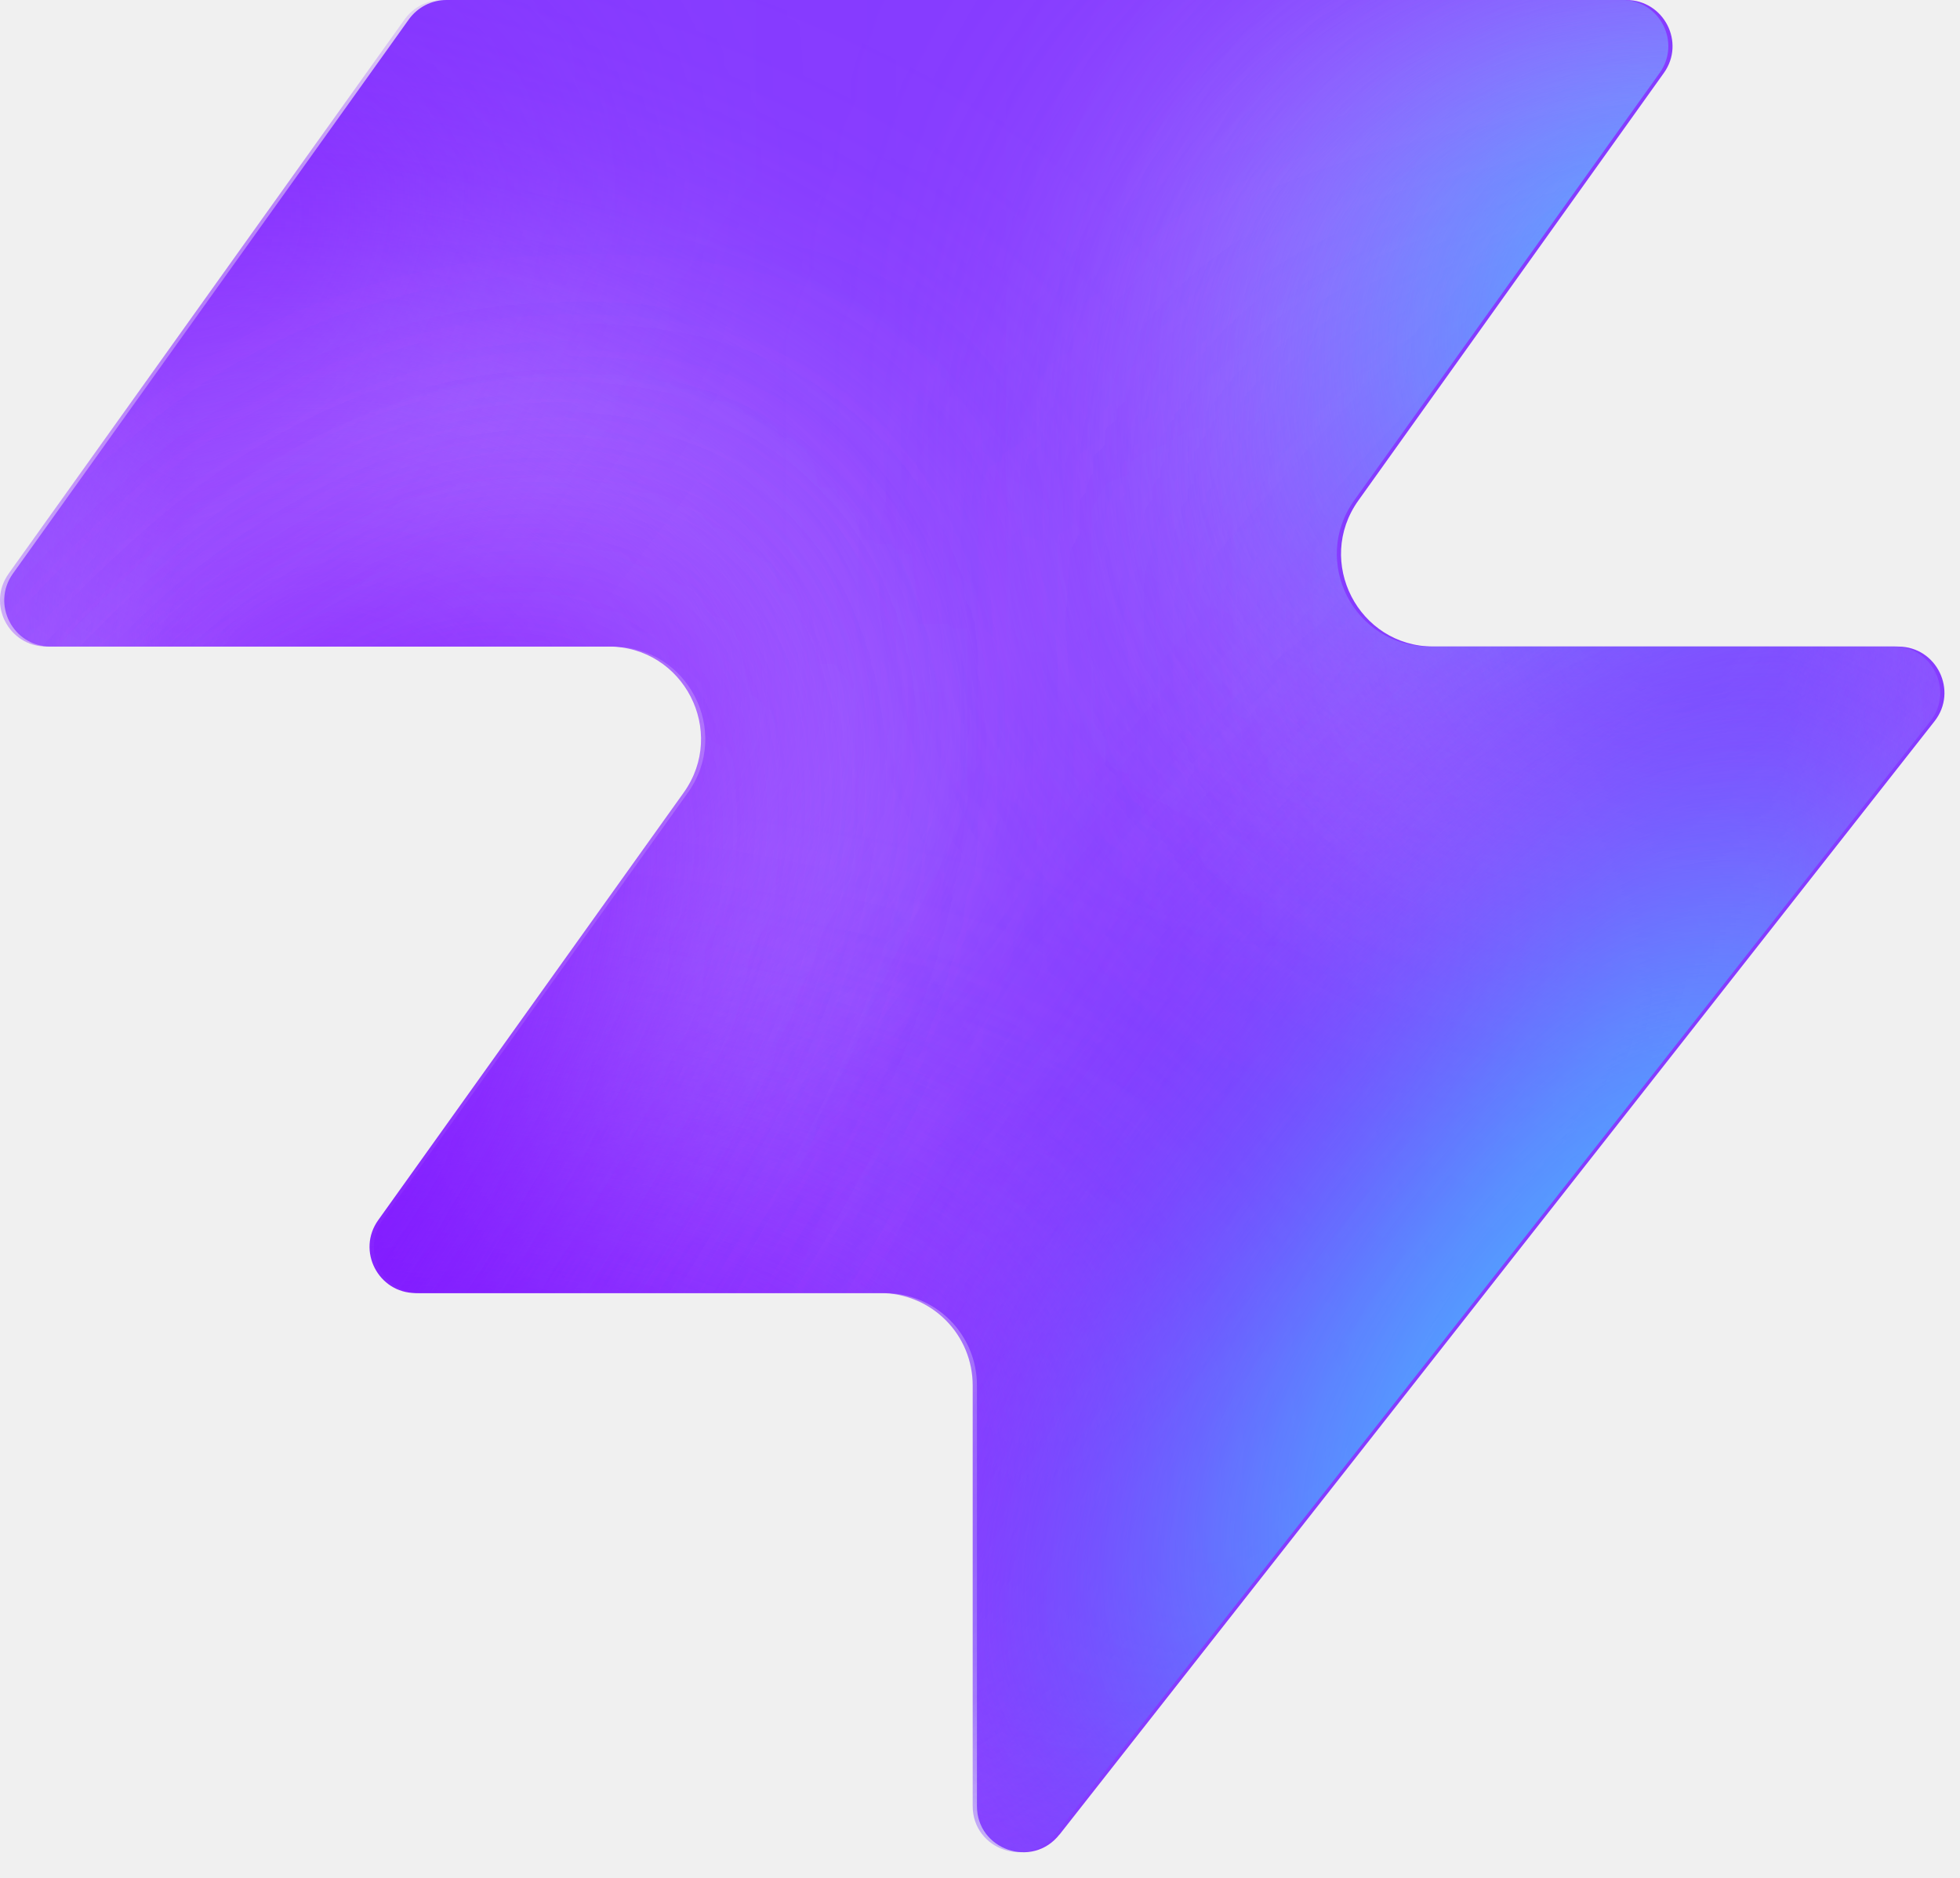
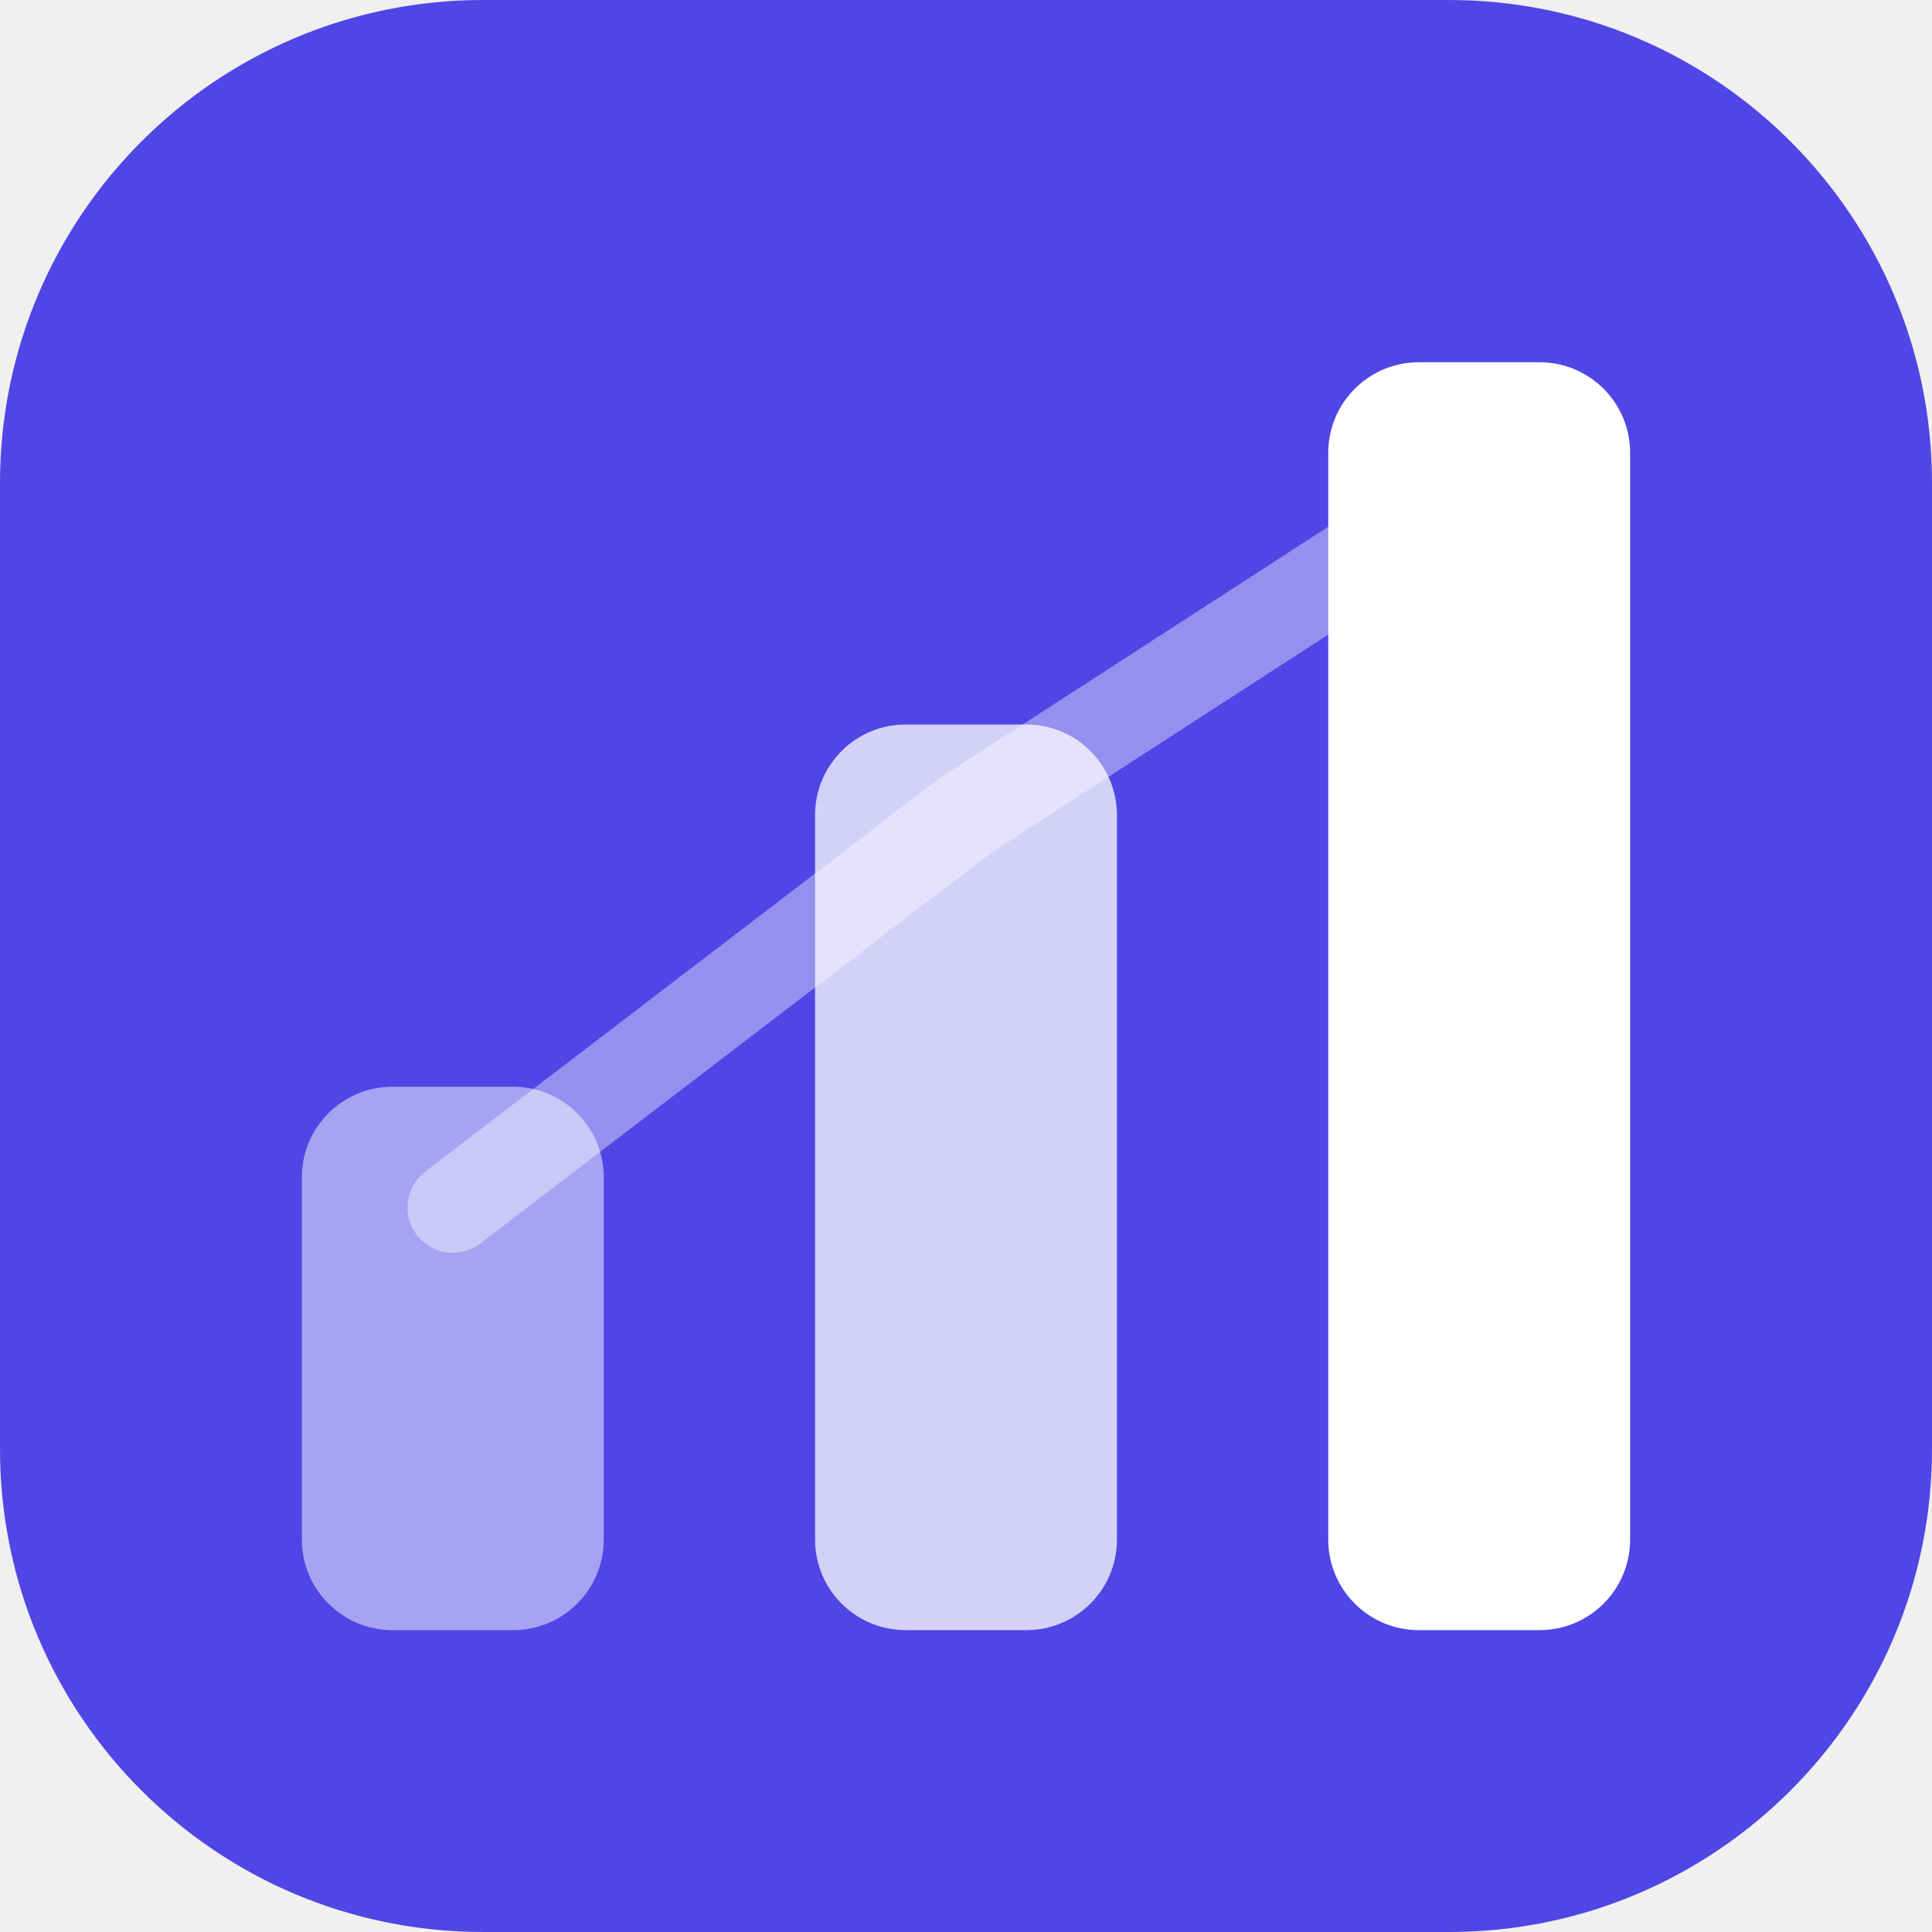
- <svg xmlns="http://www.w3.org/2000/svg" width="48" height="46" fill="none" viewBox="0 0 48 46">
-   <path fill="#863bff" d="M25.946 44.938c-.664.845-2.021.375-2.021-.698V33.937a2.26 2.26 0 0 0-2.262-2.262H10.287c-.92 0-1.456-1.04-.92-1.788l7.48-10.471c1.07-1.497 0-3.578-1.842-3.578H1.237c-.92 0-1.456-1.04-.92-1.788L10.013.474c.214-.297.556-.474.92-.474h28.894c.92 0 1.456 1.04.92 1.788l-7.48 10.471c-1.07 1.498 0 3.579 1.842 3.579h11.377c.943 0 1.473 1.088.89 1.83L25.947 44.94z" style="fill:#863bff;fill:color(display-p3 .525 .23 1);fill-opacity:1" />
-   <mask id="a" width="48" height="46" x="0" y="0" maskUnits="userSpaceOnUse" style="mask-type:alpha">
-     <path fill="#000" d="M25.842 44.938c-.664.844-2.021.375-2.021-.698V33.937a2.26 2.26 0 0 0-2.262-2.262H10.183c-.92 0-1.456-1.04-.92-1.788l7.48-10.471c1.07-1.498 0-3.579-1.842-3.579H1.133c-.92 0-1.456-1.04-.92-1.787L9.91.473c.214-.297.556-.474.92-.474h28.894c.92 0 1.456 1.04.92 1.788l-7.48 10.471c-1.07 1.498 0 3.578 1.842 3.578h11.377c.943 0 1.473 1.088.89 1.832L25.843 44.94z" style="fill:#000;fill-opacity:1" />
-   </mask>
-   <g mask="url(#a)">
-     <g filter="url(#b)">
-       <ellipse cx="5.508" cy="14.704" fill="#ede6ff" rx="5.508" ry="14.704" style="fill:#ede6ff;fill:color(display-p3 .927 .903 1);fill-opacity:1" transform="matrix(.00324 1 1 -.00324 -4.47 31.516)" />
-     </g>
-     <g filter="url(#c)">
-       <ellipse cx="10.399" cy="29.851" fill="#ede6ff" rx="10.399" ry="29.851" style="fill:#ede6ff;fill:color(display-p3 .927 .903 1);fill-opacity:1" transform="matrix(.00324 1 1 -.00324 -39.328 7.883)" />
-     </g>
-     <g filter="url(#d)">
-       <ellipse cx="5.508" cy="30.487" fill="#7e14ff" rx="5.508" ry="30.487" style="fill:#7e14ff;fill:color(display-p3 .492 .077 1);fill-opacity:1" transform="rotate(89.814 -25.913 -14.639)scale(1 -1)" />
-     </g>
-     <g filter="url(#e)">
-       <ellipse cx="5.508" cy="30.599" fill="#7e14ff" rx="5.508" ry="30.599" style="fill:#7e14ff;fill:color(display-p3 .492 .077 1);fill-opacity:1" transform="rotate(89.814 -32.644 -3.334)scale(1 -1)" />
-     </g>
-     <g filter="url(#f)">
-       <ellipse cx="5.508" cy="30.599" fill="#7e14ff" rx="5.508" ry="30.599" style="fill:#7e14ff;fill:color(display-p3 .492 .077 1);fill-opacity:1" transform="matrix(.00324 1 1 -.00324 -34.34 30.47)" />
-     </g>
-     <g filter="url(#g)">
-       <ellipse cx="14.072" cy="22.078" fill="#ede6ff" rx="14.072" ry="22.078" style="fill:#ede6ff;fill:color(display-p3 .927 .903 1);fill-opacity:1" transform="rotate(93.35 24.506 48.493)scale(-1 1)" />
-     </g>
-     <g filter="url(#h)">
-       <ellipse cx="3.47" cy="21.501" fill="#7e14ff" rx="3.47" ry="21.501" style="fill:#7e14ff;fill:color(display-p3 .492 .077 1);fill-opacity:1" transform="rotate(89.009 28.708 47.59)scale(-1 1)" />
-     </g>
-     <g filter="url(#i)">
-       <ellipse cx="3.47" cy="21.501" fill="#7e14ff" rx="3.47" ry="21.501" style="fill:#7e14ff;fill:color(display-p3 .492 .077 1);fill-opacity:1" transform="rotate(89.009 28.708 47.59)scale(-1 1)" />
-     </g>
-     <g filter="url(#j)">
-       <ellipse cx=".387" cy="8.972" fill="#7e14ff" rx="4.407" ry="29.108" style="fill:#7e14ff;fill:color(display-p3 .492 .077 1);fill-opacity:1" transform="rotate(39.51 .387 8.972)" />
-     </g>
-     <g filter="url(#k)">
-       <ellipse cx="47.523" cy="-6.092" fill="#7e14ff" rx="4.407" ry="29.108" style="fill:#7e14ff;fill:color(display-p3 .492 .077 1);fill-opacity:1" transform="rotate(37.892 47.523 -6.092)" />
-     </g>
-     <g filter="url(#l)">
-       <ellipse cx="41.412" cy="6.333" fill="#47bfff" rx="5.971" ry="9.665" style="fill:#47bfff;fill:color(display-p3 .28 .748 1);fill-opacity:1" transform="rotate(37.892 41.412 6.333)" />
-     </g>
-     <g filter="url(#m)">
-       <ellipse cx="-1.879" cy="38.332" fill="#7e14ff" rx="4.407" ry="29.108" style="fill:#7e14ff;fill:color(display-p3 .492 .077 1);fill-opacity:1" transform="rotate(37.892 -1.88 38.332)" />
-     </g>
-     <g filter="url(#n)">
-       <ellipse cx="-1.879" cy="38.332" fill="#7e14ff" rx="4.407" ry="29.108" style="fill:#7e14ff;fill:color(display-p3 .492 .077 1);fill-opacity:1" transform="rotate(37.892 -1.88 38.332)" />
-     </g>
-     <g filter="url(#o)">
-       <ellipse cx="35.651" cy="29.907" fill="#7e14ff" rx="4.407" ry="29.108" style="fill:#7e14ff;fill:color(display-p3 .492 .077 1);fill-opacity:1" transform="rotate(37.892 35.651 29.907)" />
-     </g>
-     <g filter="url(#p)">
-       <ellipse cx="38.418" cy="32.4" fill="#47bfff" rx="5.971" ry="15.297" style="fill:#47bfff;fill:color(display-p3 .28 .748 1);fill-opacity:1" transform="rotate(37.892 38.418 32.4)" />
-     </g>
-   </g>
-   <defs>
-     <filter id="b" width="60.045" height="41.654" x="-19.77" y="16.149" color-interpolation-filters="sRGB" filterUnits="userSpaceOnUse">
-       <feFlood flood-opacity="0" result="BackgroundImageFix" />
-       <feBlend in="SourceGraphic" in2="BackgroundImageFix" result="shape" />
-       <feGaussianBlur result="effect1_foregroundBlur_2002_17158" stdDeviation="7.659" />
-     </filter>
-     <filter id="c" width="90.34" height="51.437" x="-54.613" y="-7.533" color-interpolation-filters="sRGB" filterUnits="userSpaceOnUse">
-       <feFlood flood-opacity="0" result="BackgroundImageFix" />
-       <feBlend in="SourceGraphic" in2="BackgroundImageFix" result="shape" />
-       <feGaussianBlur result="effect1_foregroundBlur_2002_17158" stdDeviation="7.659" />
-     </filter>
-     <filter id="d" width="79.355" height="29.4" x="-49.64" y="2.03" color-interpolation-filters="sRGB" filterUnits="userSpaceOnUse">
-       <feFlood flood-opacity="0" result="BackgroundImageFix" />
-       <feBlend in="SourceGraphic" in2="BackgroundImageFix" result="shape" />
-       <feGaussianBlur result="effect1_foregroundBlur_2002_17158" stdDeviation="4.596" />
-     </filter>
-     <filter id="e" width="79.579" height="29.4" x="-45.045" y="20.029" color-interpolation-filters="sRGB" filterUnits="userSpaceOnUse">
-       <feFlood flood-opacity="0" result="BackgroundImageFix" />
-       <feBlend in="SourceGraphic" in2="BackgroundImageFix" result="shape" />
-       <feGaussianBlur result="effect1_foregroundBlur_2002_17158" stdDeviation="4.596" />
-     </filter>
-     <filter id="f" width="79.579" height="29.4" x="-43.513" y="21.178" color-interpolation-filters="sRGB" filterUnits="userSpaceOnUse">
-       <feFlood flood-opacity="0" result="BackgroundImageFix" />
-       <feBlend in="SourceGraphic" in2="BackgroundImageFix" result="shape" />
-       <feGaussianBlur result="effect1_foregroundBlur_2002_17158" stdDeviation="4.596" />
-     </filter>
-     <filter id="g" width="74.749" height="58.852" x="15.756" y="-17.901" color-interpolation-filters="sRGB" filterUnits="userSpaceOnUse">
-       <feFlood flood-opacity="0" result="BackgroundImageFix" />
-       <feBlend in="SourceGraphic" in2="BackgroundImageFix" result="shape" />
-       <feGaussianBlur result="effect1_foregroundBlur_2002_17158" stdDeviation="7.659" />
-     </filter>
-     <filter id="h" width="61.377" height="25.362" x="23.548" y="2.284" color-interpolation-filters="sRGB" filterUnits="userSpaceOnUse">
-       <feFlood flood-opacity="0" result="BackgroundImageFix" />
-       <feBlend in="SourceGraphic" in2="BackgroundImageFix" result="shape" />
-       <feGaussianBlur result="effect1_foregroundBlur_2002_17158" stdDeviation="4.596" />
-     </filter>
-     <filter id="i" width="61.377" height="25.362" x="23.548" y="2.284" color-interpolation-filters="sRGB" filterUnits="userSpaceOnUse">
-       <feFlood flood-opacity="0" result="BackgroundImageFix" />
-       <feBlend in="SourceGraphic" in2="BackgroundImageFix" result="shape" />
-       <feGaussianBlur result="effect1_foregroundBlur_2002_17158" stdDeviation="4.596" />
-     </filter>
-     <filter id="j" width="56.045" height="63.649" x="-27.636" y="-22.853" color-interpolation-filters="sRGB" filterUnits="userSpaceOnUse">
-       <feFlood flood-opacity="0" result="BackgroundImageFix" />
-       <feBlend in="SourceGraphic" in2="BackgroundImageFix" result="shape" />
-       <feGaussianBlur result="effect1_foregroundBlur_2002_17158" stdDeviation="4.596" />
-     </filter>
-     <filter id="k" width="54.814" height="64.646" x="20.116" y="-38.415" color-interpolation-filters="sRGB" filterUnits="userSpaceOnUse">
-       <feFlood flood-opacity="0" result="BackgroundImageFix" />
-       <feBlend in="SourceGraphic" in2="BackgroundImageFix" result="shape" />
-       <feGaussianBlur result="effect1_foregroundBlur_2002_17158" stdDeviation="4.596" />
-     </filter>
-     <filter id="l" width="33.541" height="35.313" x="24.641" y="-11.323" color-interpolation-filters="sRGB" filterUnits="userSpaceOnUse">
-       <feFlood flood-opacity="0" result="BackgroundImageFix" />
-       <feBlend in="SourceGraphic" in2="BackgroundImageFix" result="shape" />
-       <feGaussianBlur result="effect1_foregroundBlur_2002_17158" stdDeviation="4.596" />
-     </filter>
-     <filter id="m" width="54.814" height="64.646" x="-29.286" y="6.009" color-interpolation-filters="sRGB" filterUnits="userSpaceOnUse">
-       <feFlood flood-opacity="0" result="BackgroundImageFix" />
-       <feBlend in="SourceGraphic" in2="BackgroundImageFix" result="shape" />
-       <feGaussianBlur result="effect1_foregroundBlur_2002_17158" stdDeviation="4.596" />
-     </filter>
-     <filter id="n" width="54.814" height="64.646" x="-29.286" y="6.009" color-interpolation-filters="sRGB" filterUnits="userSpaceOnUse">
-       <feFlood flood-opacity="0" result="BackgroundImageFix" />
-       <feBlend in="SourceGraphic" in2="BackgroundImageFix" result="shape" />
-       <feGaussianBlur result="effect1_foregroundBlur_2002_17158" stdDeviation="4.596" />
-     </filter>
-     <filter id="o" width="54.814" height="64.646" x="8.244" y="-2.416" color-interpolation-filters="sRGB" filterUnits="userSpaceOnUse">
-       <feFlood flood-opacity="0" result="BackgroundImageFix" />
-       <feBlend in="SourceGraphic" in2="BackgroundImageFix" result="shape" />
-       <feGaussianBlur result="effect1_foregroundBlur_2002_17158" stdDeviation="4.596" />
-     </filter>
-     <filter id="p" width="39.409" height="43.623" x="18.713" y="10.588" color-interpolation-filters="sRGB" filterUnits="userSpaceOnUse">
-       <feFlood flood-opacity="0" result="BackgroundImageFix" />
-       <feBlend in="SourceGraphic" in2="BackgroundImageFix" result="shape" />
-       <feGaussianBlur result="effect1_foregroundBlur_2002_17158" stdDeviation="4.596" />
-     </filter>
-   </defs>
+ <svg xmlns="http://www.w3.org/2000/svg" viewBox="0 0 32 32" width="32" height="32">
+   <rect width="32" height="32" rx="8" fill="#4f46e5" />
+   <rect x="5" y="18" width="5" height="9" rx="1.5" fill="rgba(255,255,255,0.5)" />
+   <rect x="13.5" y="12" width="5" height="15" rx="1.5" fill="rgba(255,255,255,0.75)" />
+   <rect x="22" y="6" width="5" height="21" rx="1.5" fill="#ffffff" />
+   <polyline points="7.5,20 16,13.5 24.5,8" stroke="rgba(255,255,255,0.4)" stroke-width="1.5" fill="none" stroke-linecap="round" stroke-linejoin="round" />
</svg>
